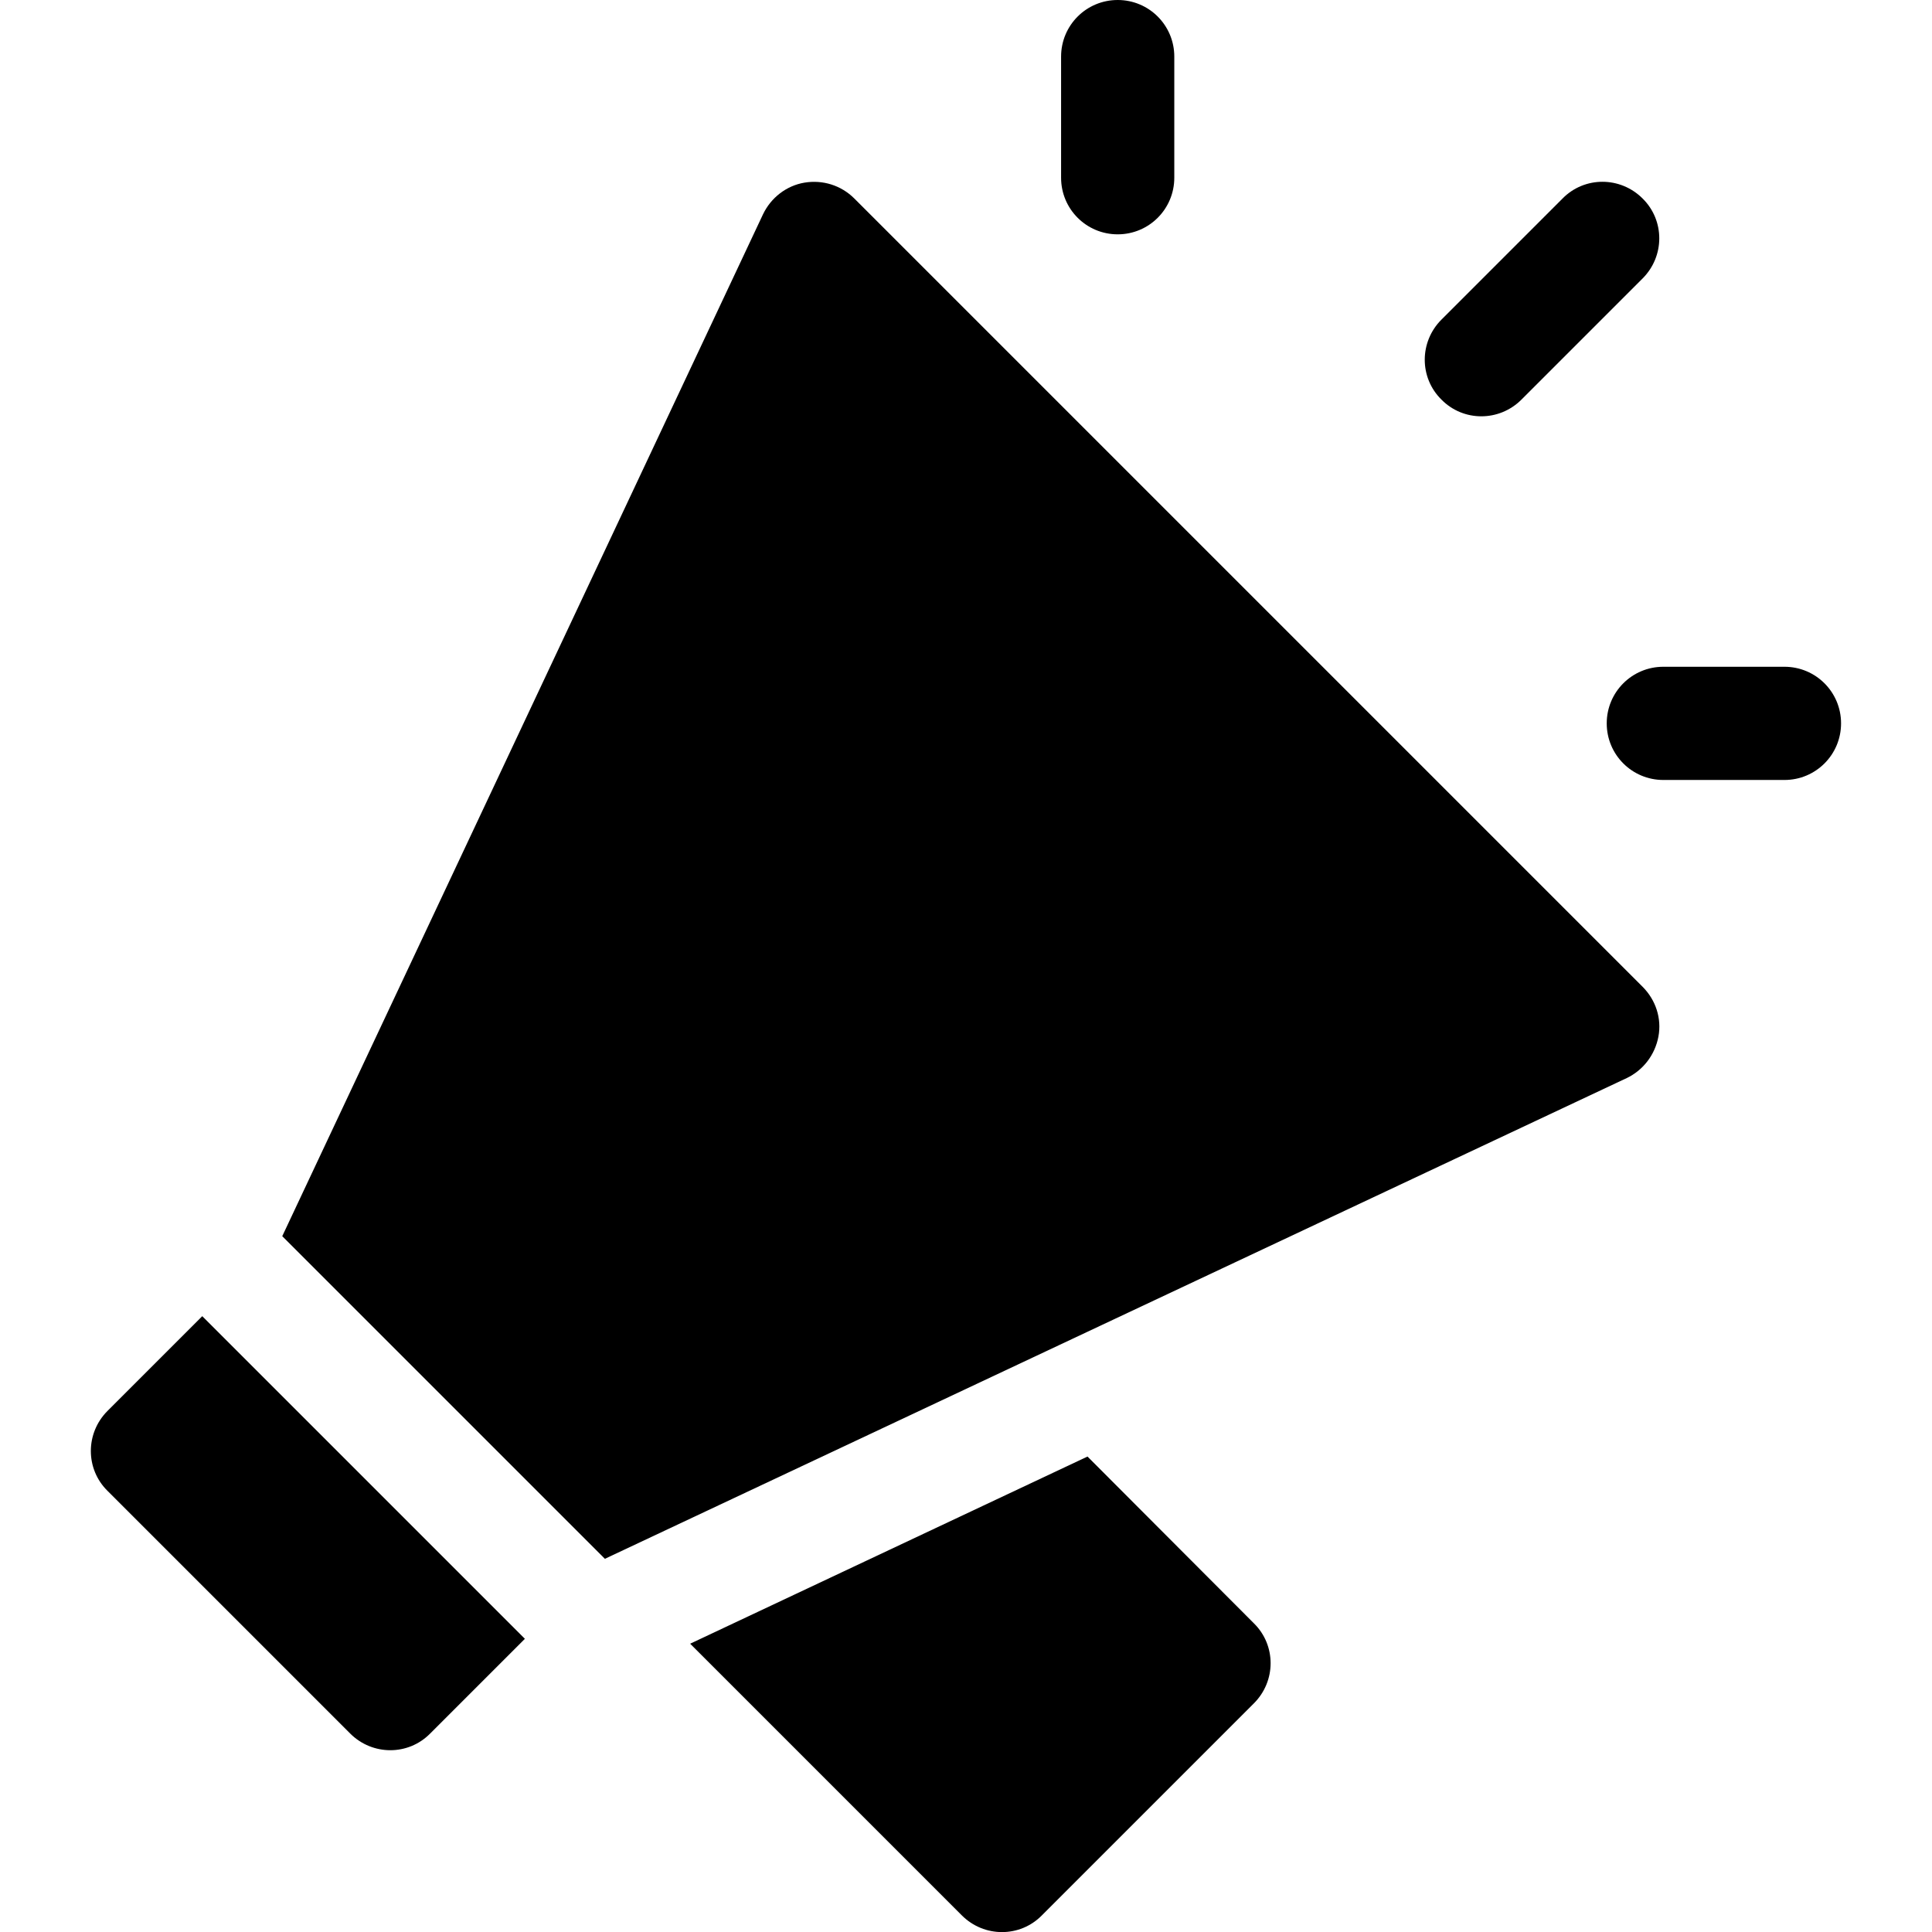
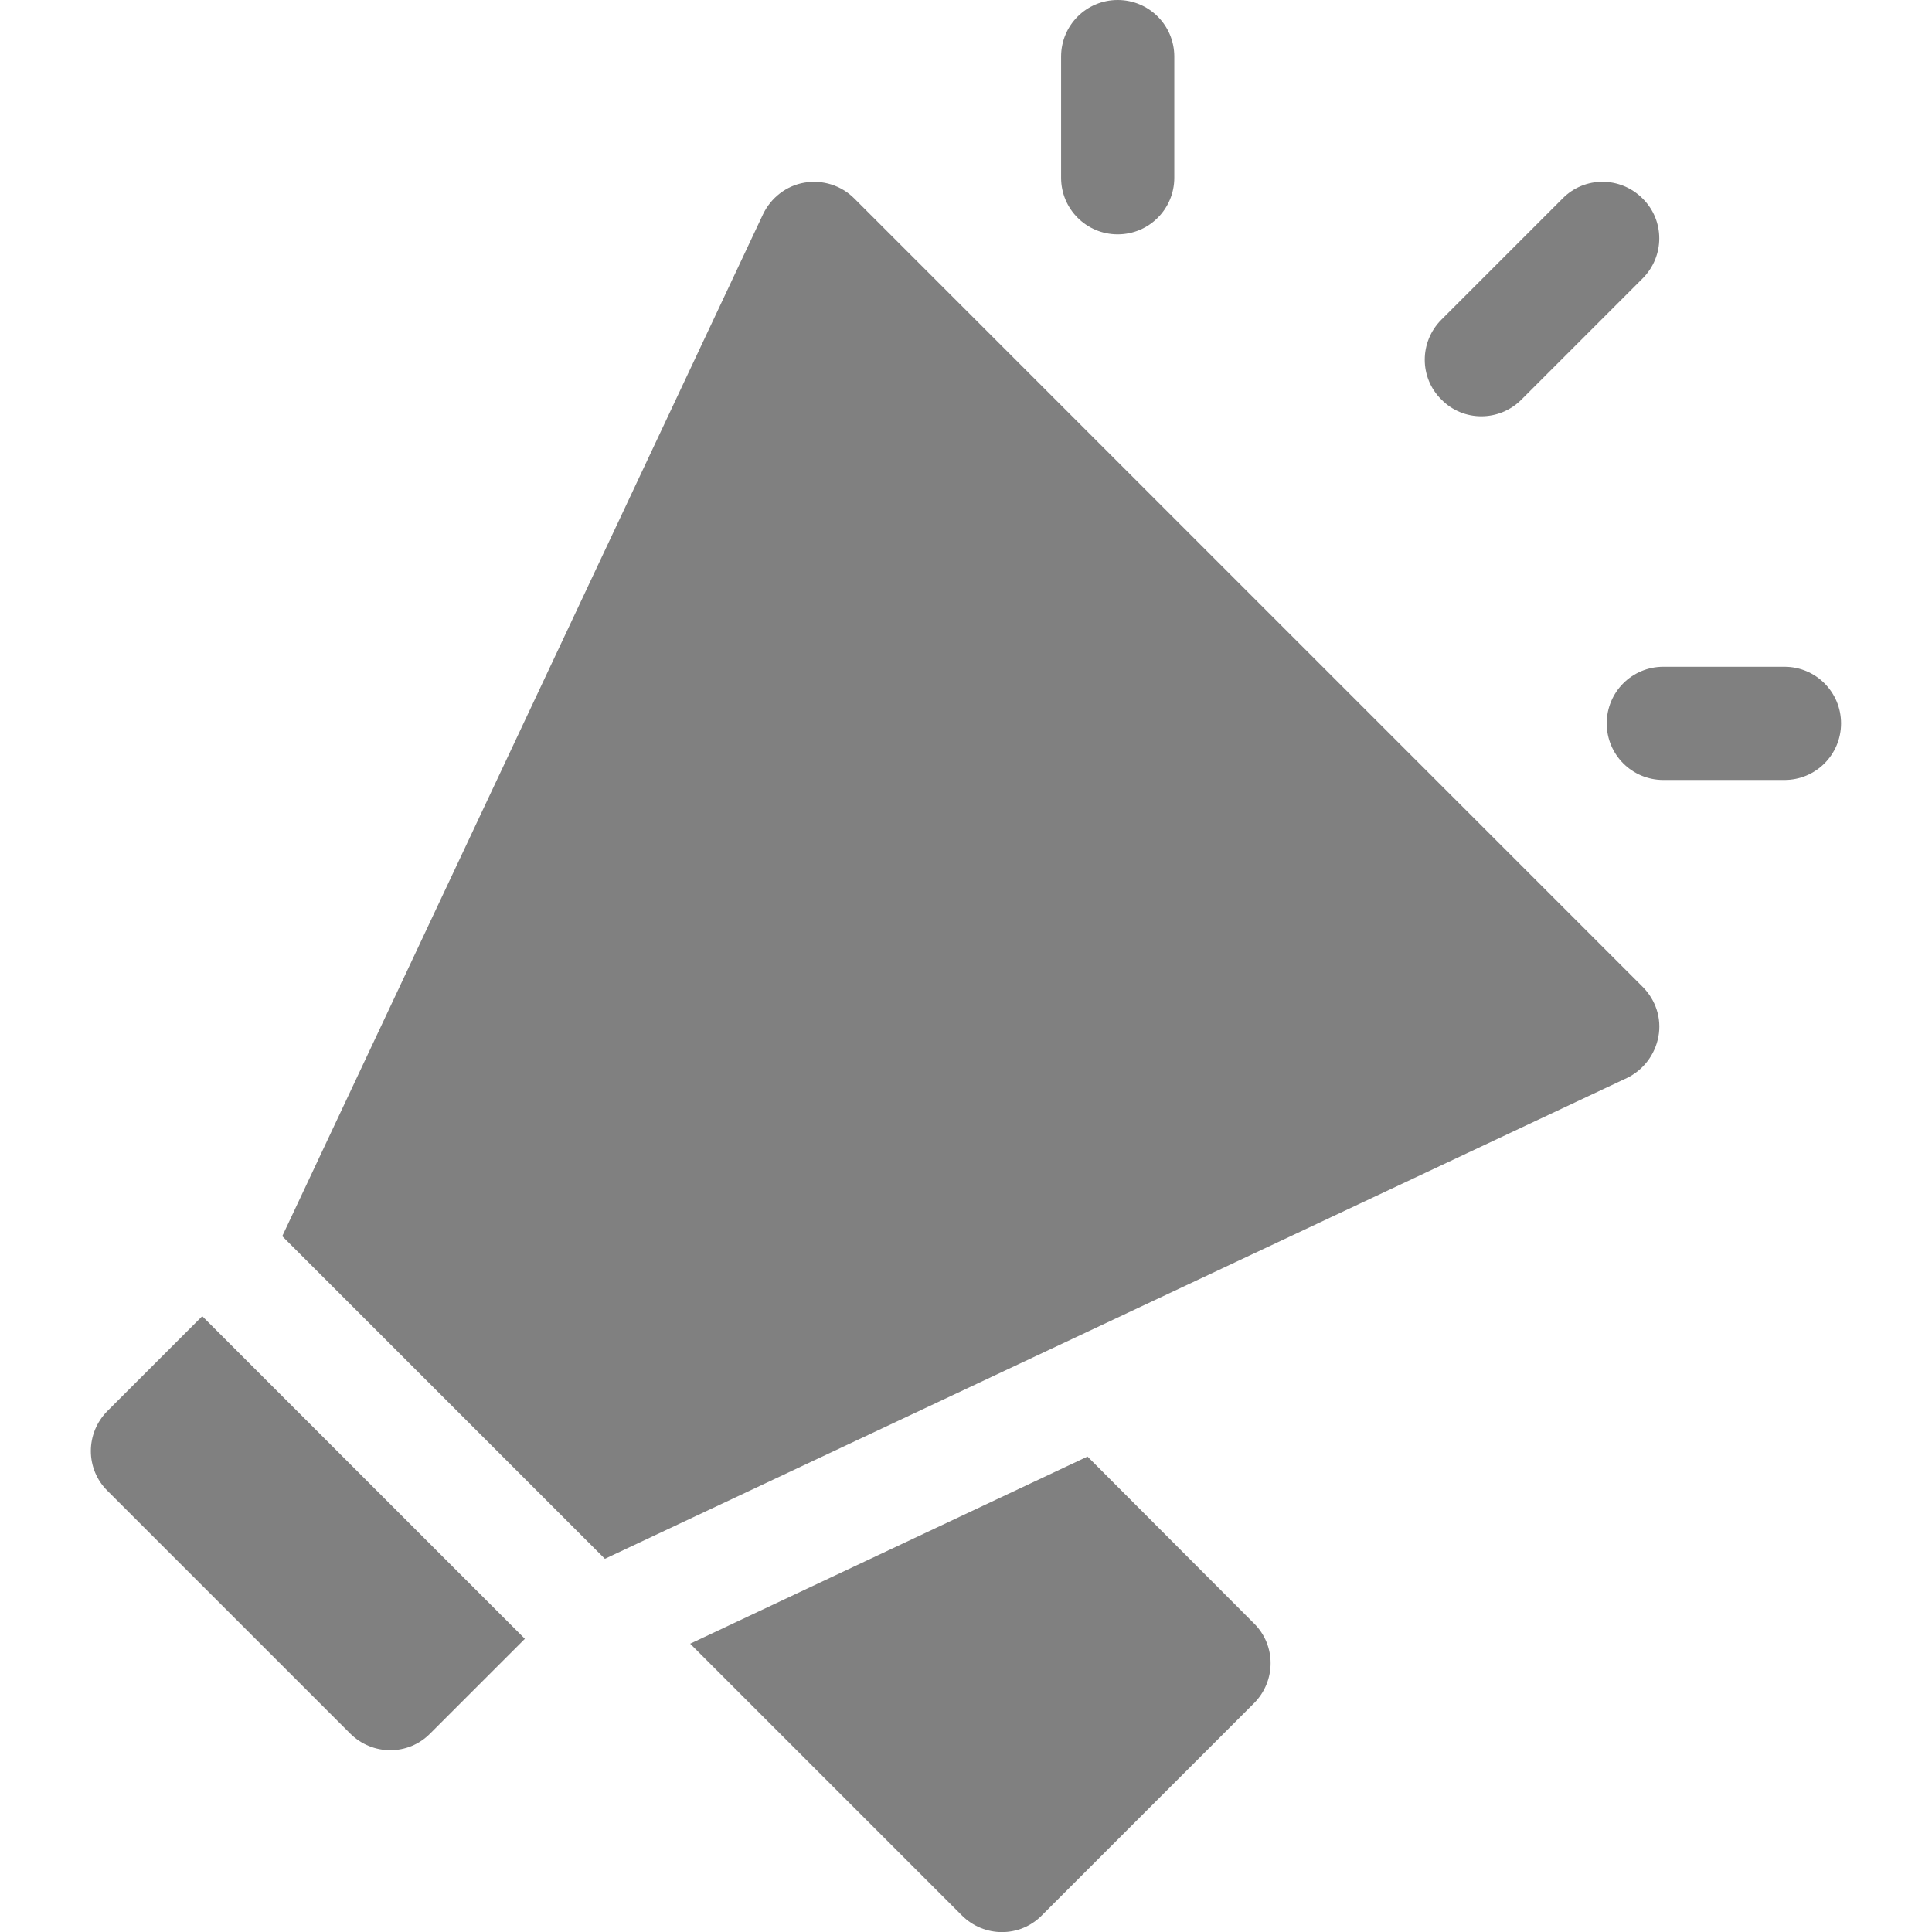
<svg xmlns="http://www.w3.org/2000/svg" version="1.1" id="Layer_1" x="0px" y="0px" viewBox="0 0 512 512" style="enable-background:new 0 0 512 512;" xml:space="preserve">
  <g>
-     <path d="M403.2,105.9l32.1-32.1c5.9-5.9,5.9-15.4,0-21.2c-5.9-5.9-15.4-5.9-21.2,0L382,84.7c-5.9,5.9-5.9,15.4,0,21.2   C387.8,111.8,397.3,111.8,403.2,105.9z" />
-     <path d="M472.9,176.7h-32.1c-8.3,0-15,6.7-15,15s6.7,15,15,15h32.1c8.3,0,15-6.7,15-15S481.2,176.7,472.9,176.7z" />
-     <path d="M296.2,62.1c8.3,0,15-6.7,15-15V15c0-8.3-6.7-15-15-15s-15,6.7-15,15v32.1C281.2,55.4,287.9,62.1,296.2,62.1z" />
-     <path d="M28.5,373.9c-5.9,5.9-5.9,15.4,0,21.2l64.3,64.3c5.9,5.9,15.4,5.9,21.2,0l25.1-25.1l-85.5-85.5L28.5,373.9z" />
-     <path d="M288.2,386l-105.3,49.6l72,72c5.9,5.9,15.4,5.9,21.2,0l56.2-56.2c5.9-5.9,5.9-15.4,0-21.2L288.2,386z" />
-     <path d="M226.4,52.6c-3.5-3.5-8.4-5-13.2-4.2c-4.8,0.8-8.9,4-11,8.4L74.8,327.6l85.5,85.5l270.8-127.4c4.4-2.1,7.5-6.2,8.4-11   s-0.7-9.7-4.2-13.2L226.4,52.6z" />
+     <path fill="gray" d="M403.2,105.9l32.1-32.1c5.9-5.9,5.9-15.4,0-21.2c-5.9-5.9-15.4-5.9-21.2,0L382,84.7c-5.9,5.9-5.9,15.4,0,21.2   C387.8,111.8,397.3,111.8,403.2,105.9z" />
+     <path fill="gray" d="M472.9,176.7h-32.1c-8.3,0-15,6.7-15,15s6.7,15,15,15h32.1c8.3,0,15-6.7,15-15S481.2,176.7,472.9,176.7z" />
+     <path fill="gray" d="M296.2,62.1c8.3,0,15-6.7,15-15V15c0-8.3-6.7-15-15-15s-15,6.7-15,15v32.1C281.2,55.4,287.9,62.1,296.2,62.1z" />
+     <path fill="gray" d="M28.5,373.9c-5.9,5.9-5.9,15.4,0,21.2l64.3,64.3c5.9,5.9,15.4,5.9,21.2,0l25.1-25.1l-85.5-85.5L28.5,373.9z" />
+     <path fill="gray" d="M288.2,386l-105.3,49.6l72,72c5.9,5.9,15.4,5.9,21.2,0l56.2-56.2c5.9-5.9,5.9-15.4,0-21.2L288.2,386z" />
+     <path fill="gray" d="M226.4,52.6c-3.5-3.5-8.4-5-13.2-4.2c-4.8,0.8-8.9,4-11,8.4L74.8,327.6l85.5,85.5l270.8-127.4c4.4-2.1,7.5-6.2,8.4-11   s-0.7-9.7-4.2-13.2L226.4,52.6z" />
  </g>
</svg>
